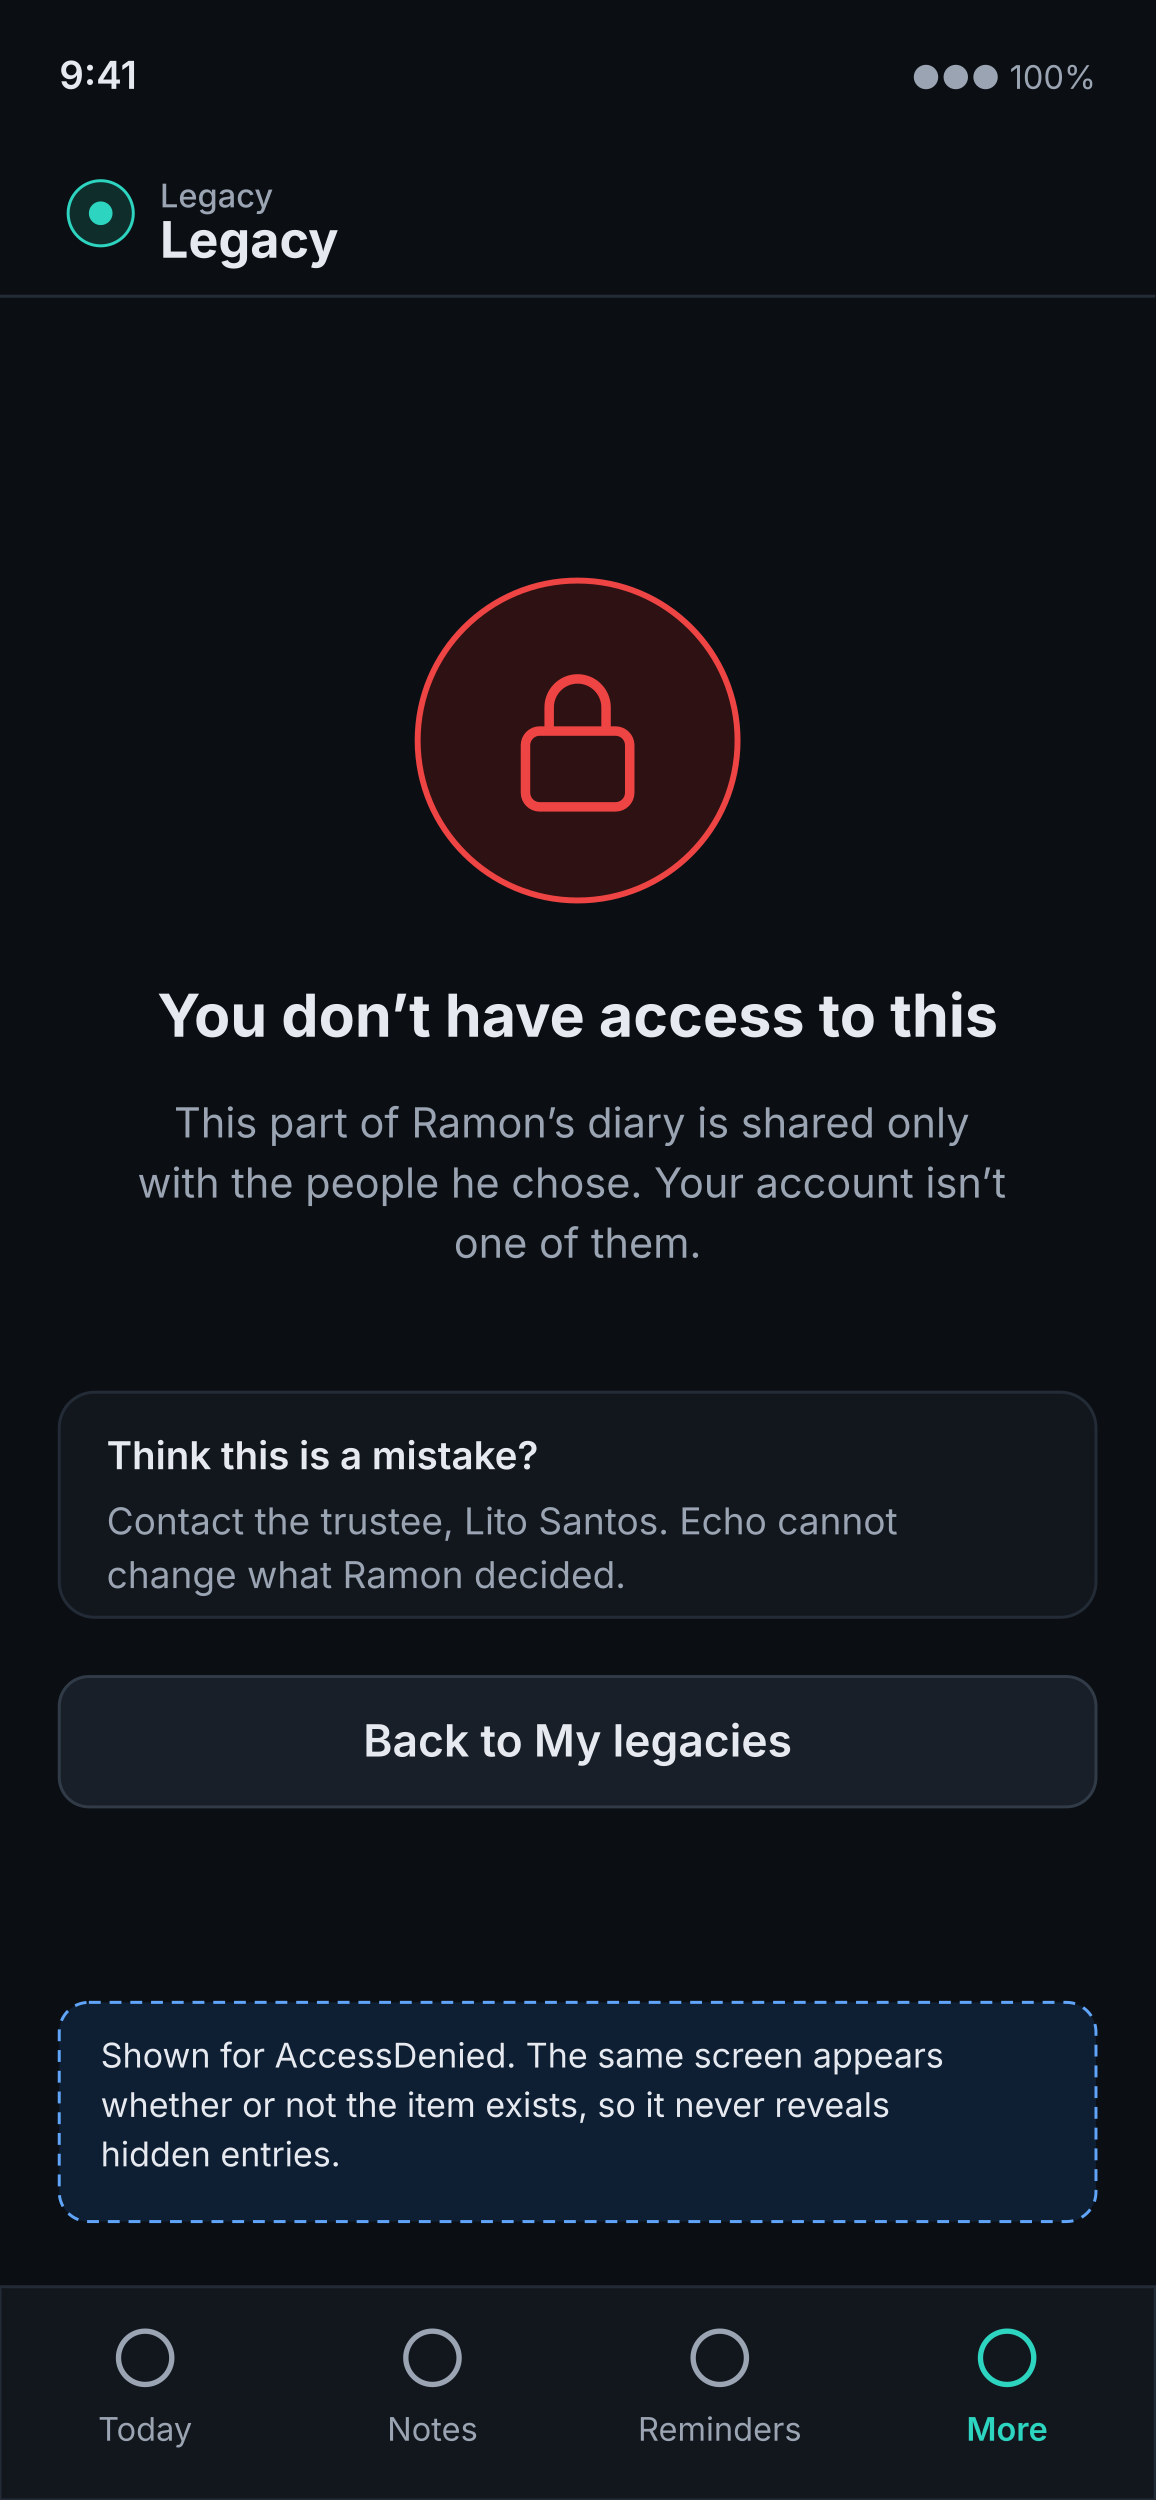
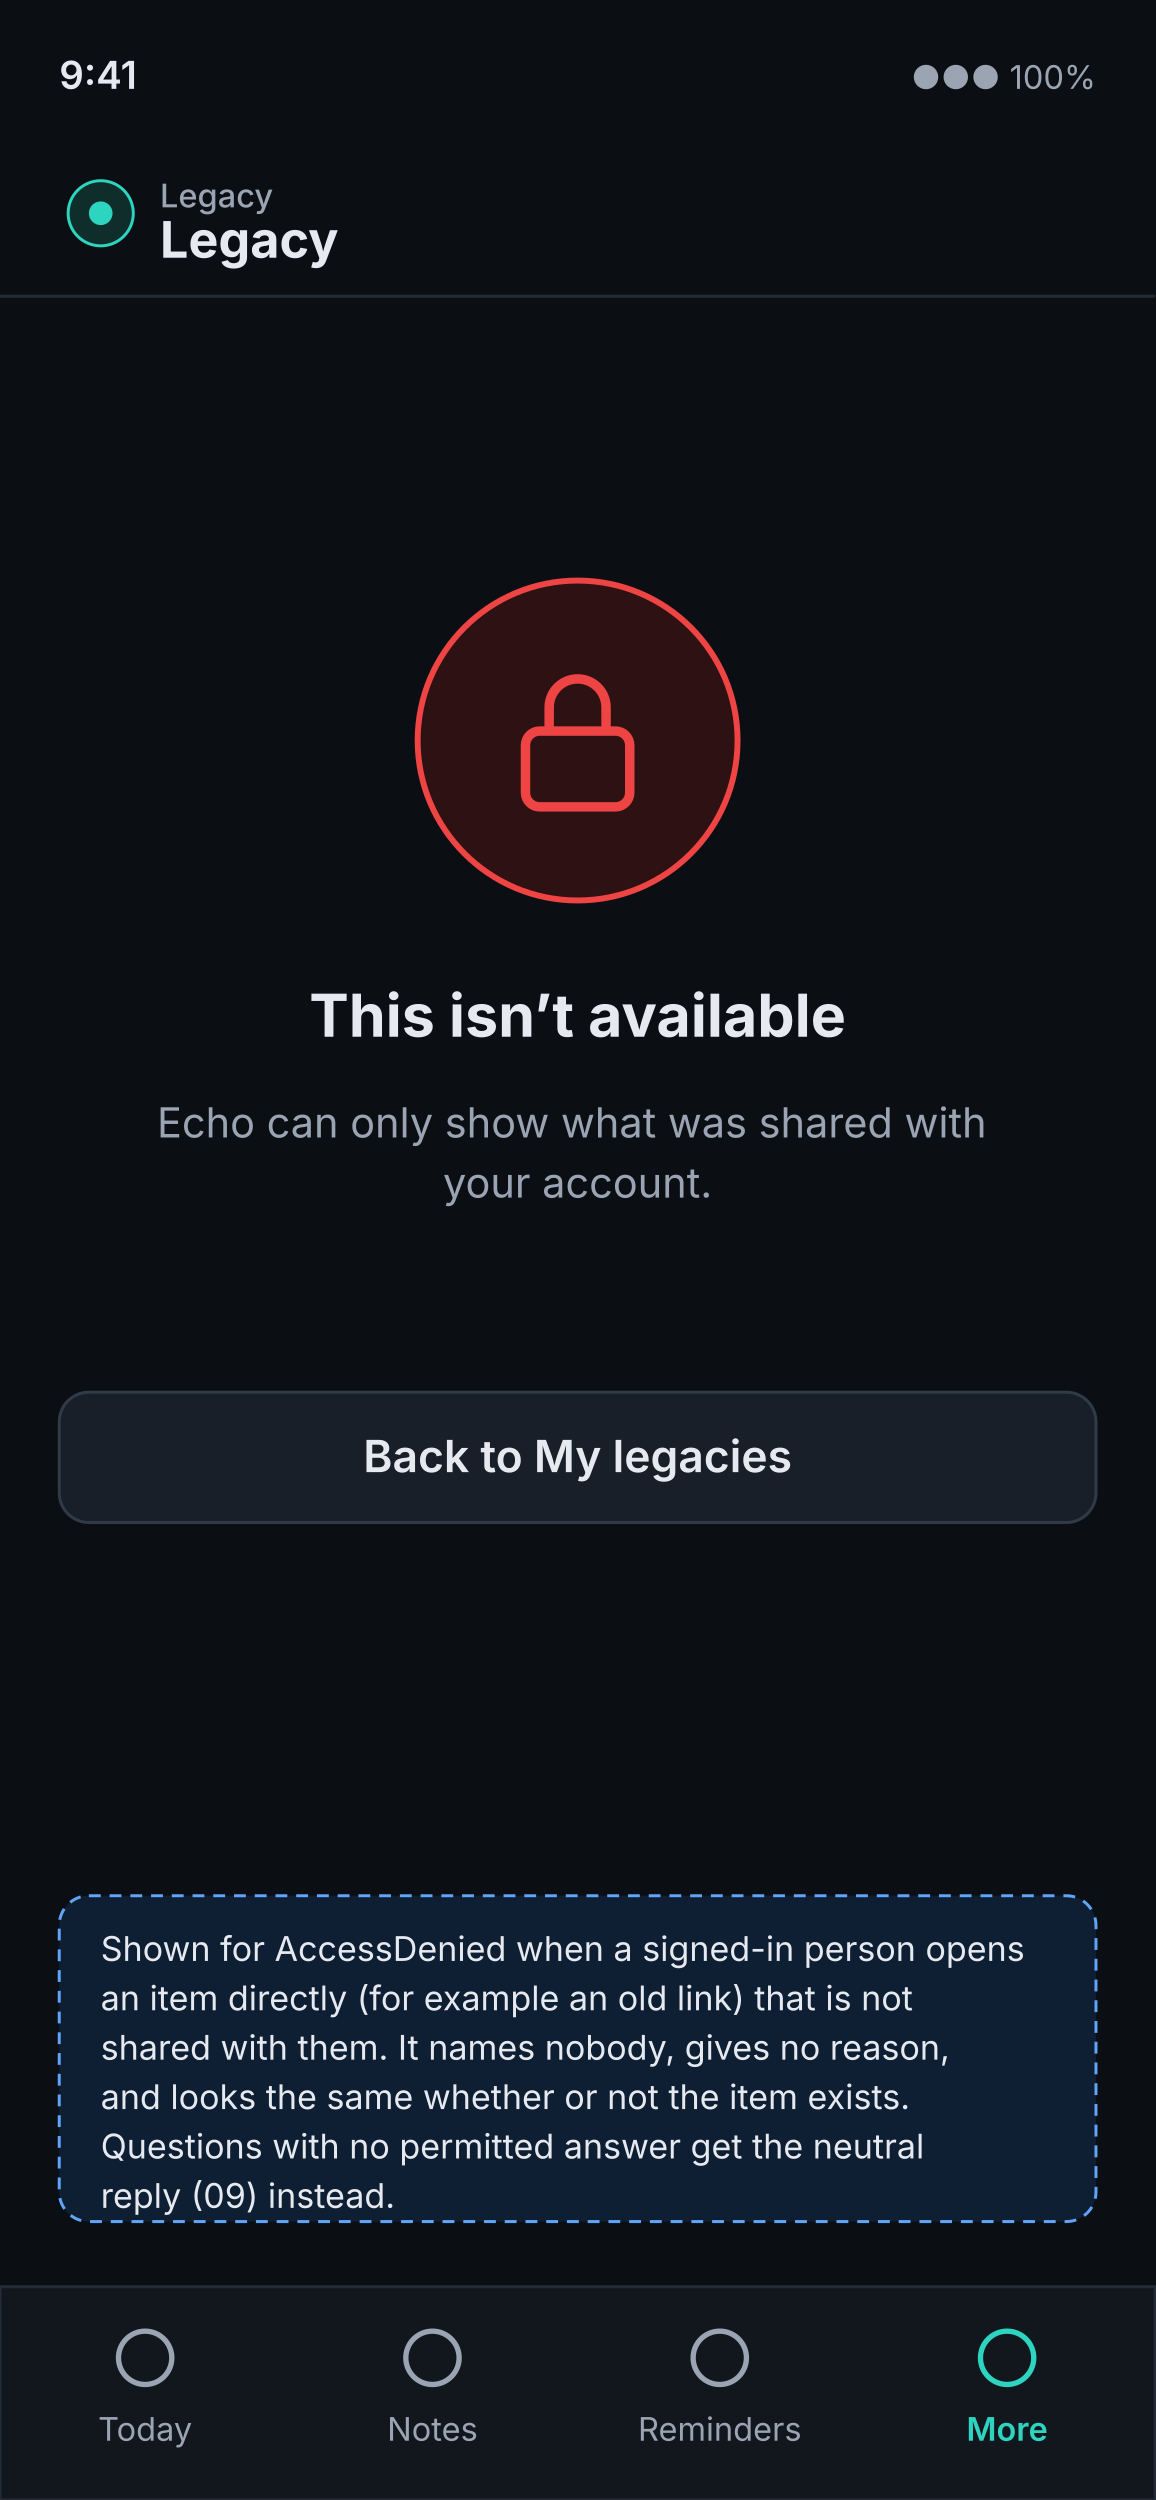
<svg xmlns="http://www.w3.org/2000/svg" width="390" height="844" viewBox="0 0 390 844">
  <g id="access-denied">
    <rect x="0" y="0" width="390" height="844" rx="0" fill="#0b0f14" stroke="#0b0f14" stroke-width="1" />
    <g id="status-bar">
      <text x="20" y="30" font-family="Inter, system-ui, sans-serif" font-size="13" font-weight="600" fill="#e6eaf0" text-anchor="start">
        <tspan x="20" dy="0">9:41</tspan>
      </text>
      <text x="370" y="30" font-family="Inter, system-ui, sans-serif" font-size="11" font-weight="400" fill="#9aa4b2" text-anchor="end">
        <tspan x="370" dy="0">●●● 100%</tspan>
      </text>
    </g>
    <g id="header">
      <rect x="0" y="44" width="390" height="56" rx="0" fill="#0b0f14" stroke="#0b0f14" stroke-width="1" />
      <circle cx="34" cy="72" r="11" fill="#0f2e2b" stroke="#2dd4bf" />
      <circle cx="34" cy="72" r="4" fill="#2dd4bf" />
      <text x="54" y="70" font-family="Inter, system-ui, sans-serif" font-size="11" font-weight="500" fill="#9aa4b2" text-anchor="start">
        <tspan x="54" dy="0">Legacy</tspan>
      </text>
      <text x="54" y="87" font-family="Inter, system-ui, sans-serif" font-size="17" font-weight="700" fill="#e6eaf0" text-anchor="start">
        <tspan x="54" dy="0">Legacy</tspan>
      </text>
      <line x1="0" y1="100" x2="390" y2="100" stroke="#232b36" />
    </g>
    <g id="content">
      <circle cx="195" cy="250" r="54" fill="#2e1112" stroke="#ef4444" stroke-width="2" />
      <g id="icon-lock" transform="translate(195 250) scale(1.6)">
        <rect x="-11" y="-2" width="22" height="16" rx="3" fill="none" stroke="#ef4444" stroke-width="2" />
        <path d="M -6 -2 V -7 A 6 6 0 0 1 6 -7 V -2" fill="none" stroke="#ef4444" stroke-width="2" />
      </g>
      <text x="195" y="350" font-family="Inter, system-ui, sans-serif" font-size="20" font-weight="700" fill="#e6eaf0" text-anchor="middle">
-         <tspan x="195" dy="0">You don’t have access to this</tspan>
+         <tspan x="195" dy="0">This isn’t available</tspan>
      </text>
      <text x="195" y="384" font-family="Inter, system-ui, sans-serif" font-size="14" font-weight="400" fill="#9aa4b2" text-anchor="middle">
-         <tspan x="195" dy="0">This part of Ramon’s diary is shared only</tspan>
-         <tspan x="195" dy="20.3">with the people he chose. Your account isn’t</tspan>
-         <tspan x="195" dy="20.3">one of them.</tspan>
+         <tspan x="195" dy="0">Echo can only show what was shared with</tspan>
+         <tspan x="195" dy="20.3">your account.</tspan>
      </text>
-       <g id="help">
-         <rect x="20" y="470" width="350" height="76" rx="12" fill="#12171e" stroke="#232b36" stroke-width="1" />
-         <text x="36" y="496" font-family="Inter, system-ui, sans-serif" font-size="13" font-weight="600" fill="#e6eaf0" text-anchor="start">
-           <tspan x="36" dy="0">Think this is a mistake?</tspan>
-         </text>
-         <text x="36" y="518" font-family="Inter, system-ui, sans-serif" font-size="12.5" font-weight="400" fill="#9aa4b2" text-anchor="start">
-           <tspan x="36" dy="0">Contact the trustee, Lito Santos. Echo cannot</tspan>
-           <tspan x="36" dy="18.125">change what Ramon decided.</tspan>
-         </text>
-       </g>
      <g id="button-back-to-my-legacies">
-         <rect x="20" y="566" width="350" height="44" rx="10" fill="#181f28" stroke="#313b48" stroke-width="1" />
-         <text x="195" y="593" font-family="Inter, system-ui, sans-serif" font-size="15" font-weight="600" fill="#e6eaf0" text-anchor="middle">
+         <rect x="20" y="470" width="350" height="44" rx="10" fill="#181f28" stroke="#313b48" stroke-width="1" />
+         <text x="195" y="497" font-family="Inter, system-ui, sans-serif" font-size="15" font-weight="600" fill="#e6eaf0" text-anchor="middle">
          <tspan x="195" dy="0">Back to My legacies</tspan>
        </text>
      </g>
      <g id="annotation">
-         <rect x="20" y="676" width="350" height="74" rx="10" fill="#0f1f33" stroke="#60a5fa" stroke-width="1" stroke-dasharray="4 3" />
-         <text x="34" y="698" font-family="Inter, system-ui, sans-serif" font-size="11.5" font-weight="400" fill="#e6eaf0" text-anchor="start">
-           <tspan x="34" dy="0">Shown for AccessDenied. The same screen appears</tspan>
-           <tspan x="34" dy="16.675">whether or not the item exists, so it never reveals</tspan>
-           <tspan x="34" dy="16.675">hidden entries.</tspan>
+         <rect x="20" y="640" width="350" height="110" rx="10" fill="#0f1f33" stroke="#60a5fa" stroke-width="1" stroke-dasharray="4 3" />
+         <text x="34" y="662" font-family="Inter, system-ui, sans-serif" font-size="11.5" font-weight="400" fill="#e6eaf0" text-anchor="start">
+           <tspan x="34" dy="0">Shown for AccessDenied when a signed-in person opens</tspan>
+           <tspan x="34" dy="16.675">an item directly (for example an old link) that is not</tspan>
+           <tspan x="34" dy="16.675">shared with them. It names nobody, gives no reason,</tspan>
+           <tspan x="34" dy="16.675">and looks the same whether or not the item exists.</tspan>
+           <tspan x="34" dy="16.675">Questions with no permitted answer get the neutral</tspan>
+           <tspan x="34" dy="16.675">reply (09) instead.</tspan>
        </text>
      </g>
    </g>
    <g id="tab-bar">
      <rect x="0" y="772" width="390" height="72" rx="0" fill="#12171e" stroke="#232b36" stroke-width="1" />
      <circle cx="49" cy="796" r="9" fill="none" stroke="#9aa4b2" stroke-width="1.8" />
      <text x="49" y="824" font-family="Inter, system-ui, sans-serif" font-size="11" font-weight="400" fill="#9aa4b2" text-anchor="middle">
        <tspan x="49" dy="0">Today</tspan>
      </text>
      <circle cx="146" cy="796" r="9" fill="none" stroke="#9aa4b2" stroke-width="1.8" />
      <text x="146" y="824" font-family="Inter, system-ui, sans-serif" font-size="11" font-weight="400" fill="#9aa4b2" text-anchor="middle">
        <tspan x="146" dy="0">Notes</tspan>
      </text>
      <circle cx="243" cy="796" r="9" fill="none" stroke="#9aa4b2" stroke-width="1.8" />
      <text x="243" y="824" font-family="Inter, system-ui, sans-serif" font-size="11" font-weight="400" fill="#9aa4b2" text-anchor="middle">
        <tspan x="243" dy="0">Reminders</tspan>
      </text>
      <circle cx="340" cy="796" r="9" fill="none" stroke="#2dd4bf" stroke-width="1.8" />
      <text x="340" y="824" font-family="Inter, system-ui, sans-serif" font-size="11" font-weight="600" fill="#2dd4bf" text-anchor="middle">
        <tspan x="340" dy="0">More</tspan>
      </text>
    </g>
  </g>
</svg>
